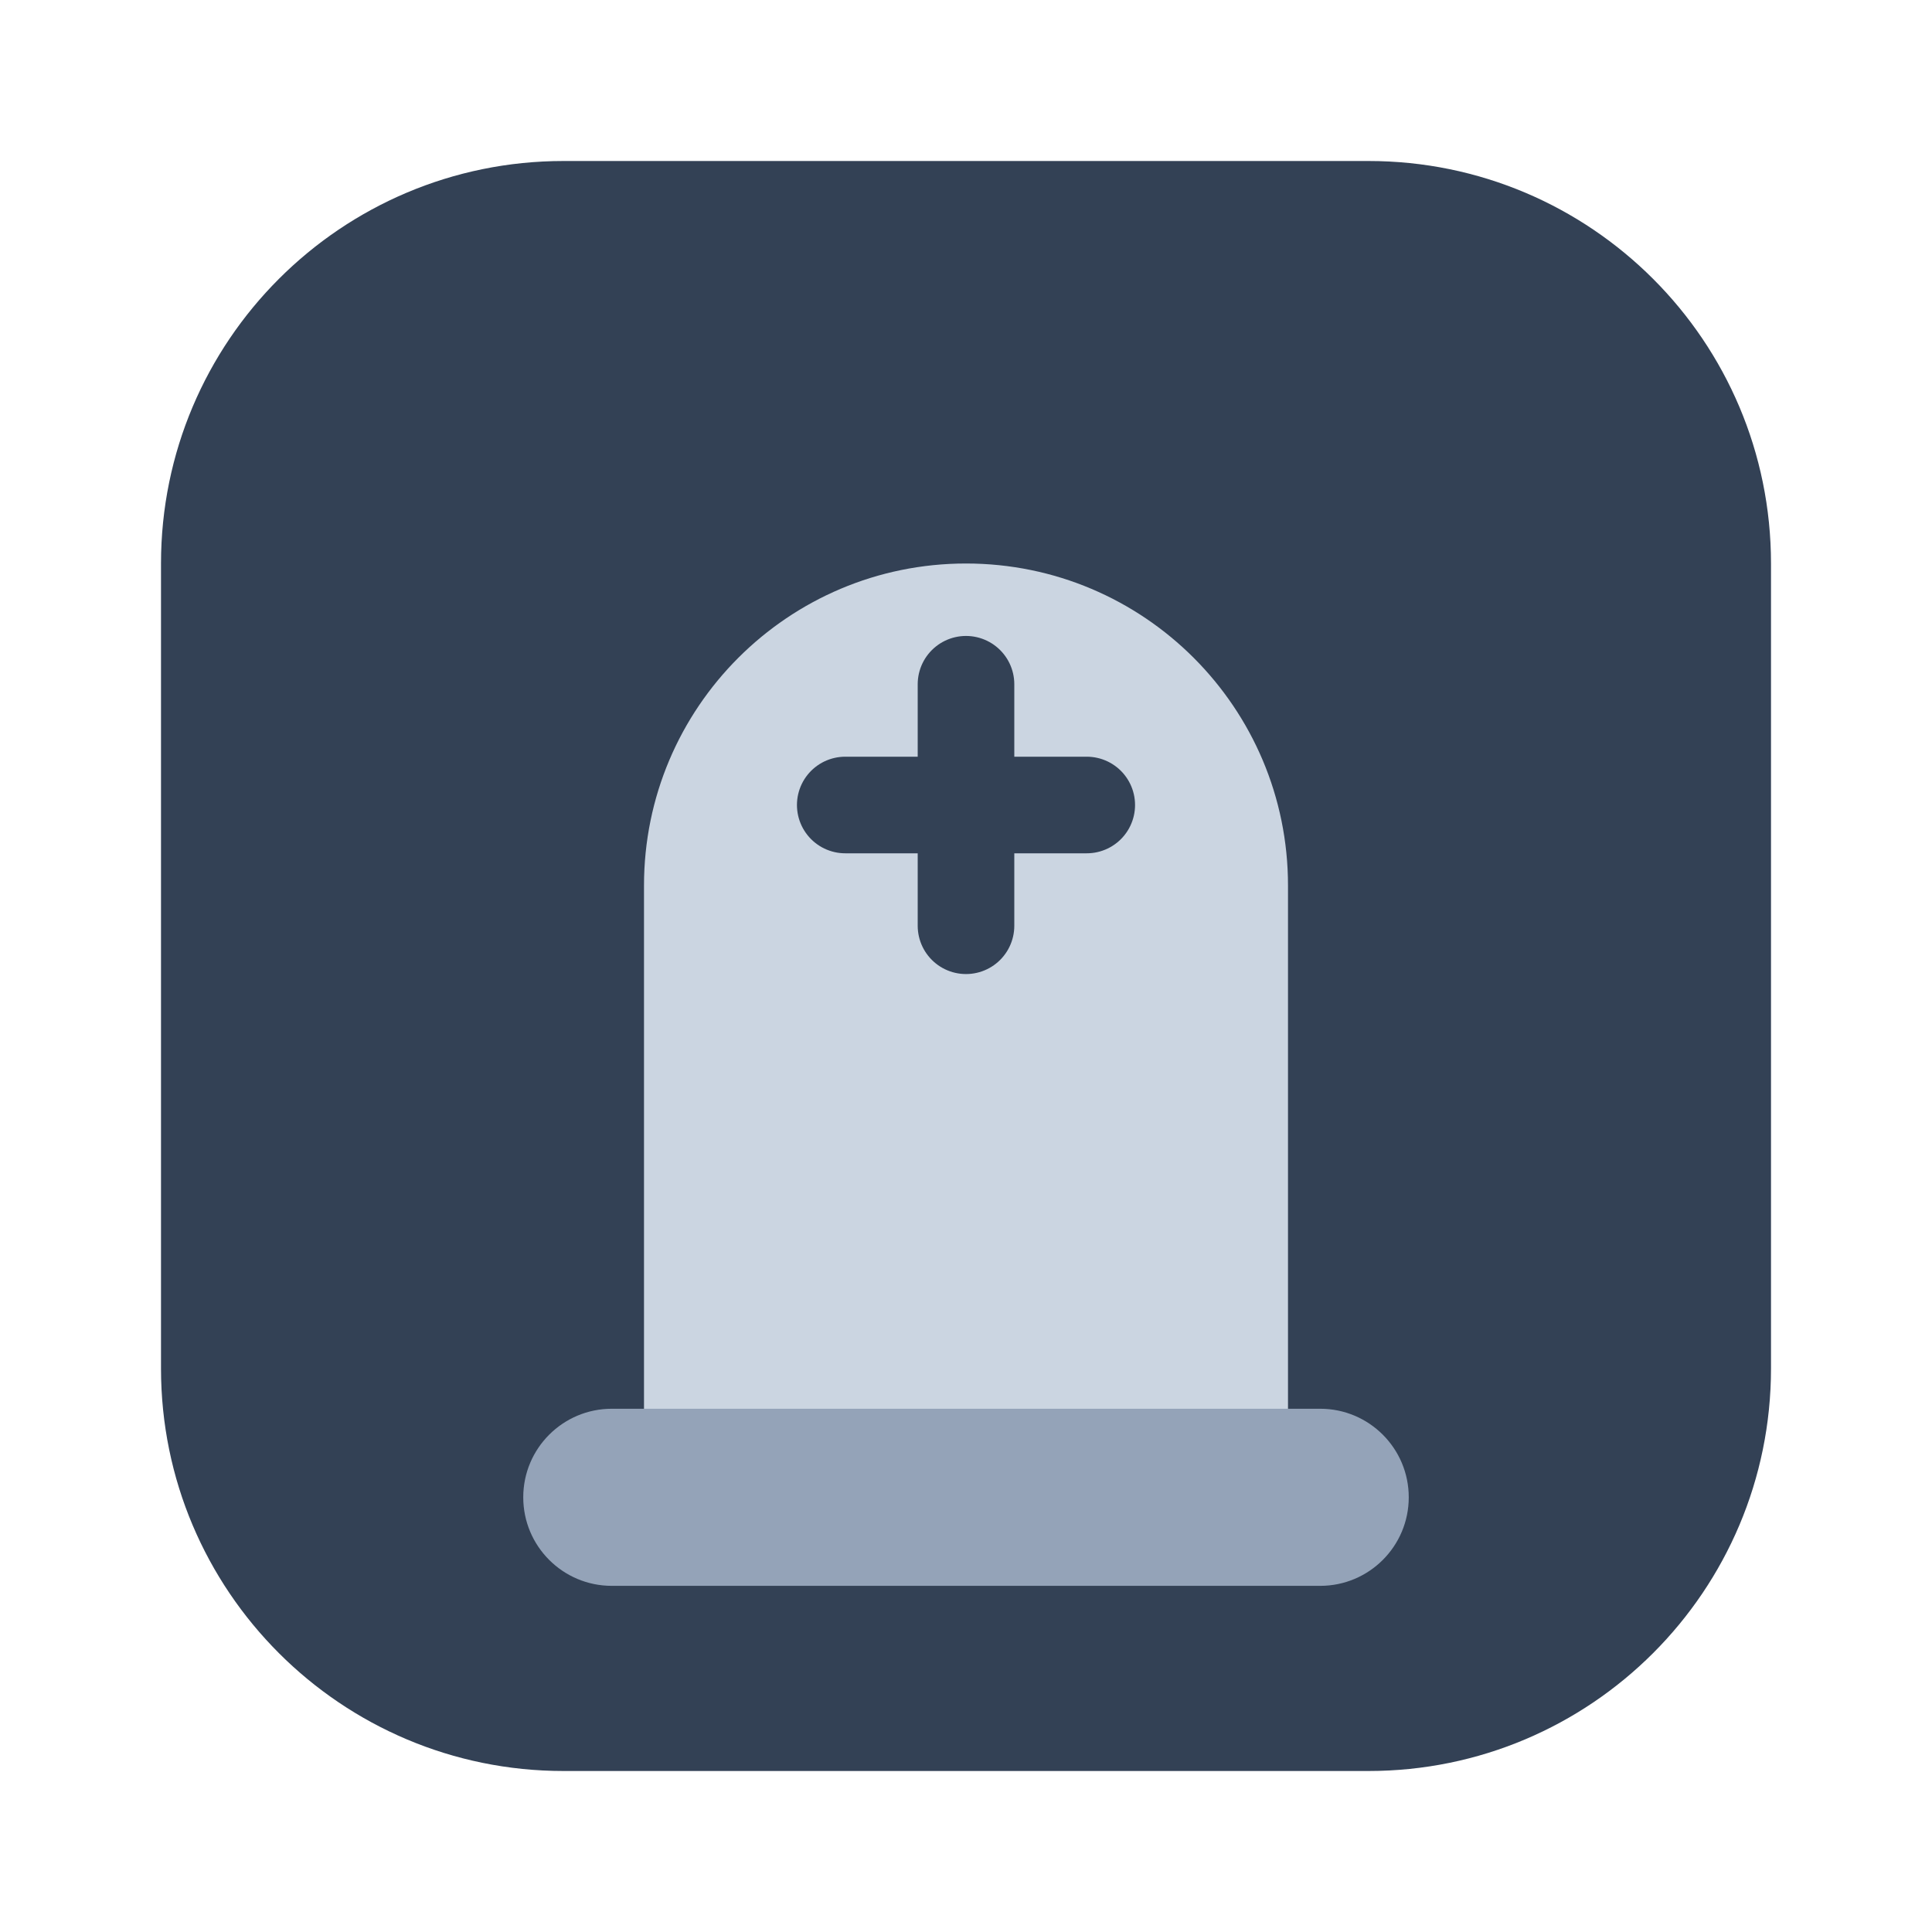
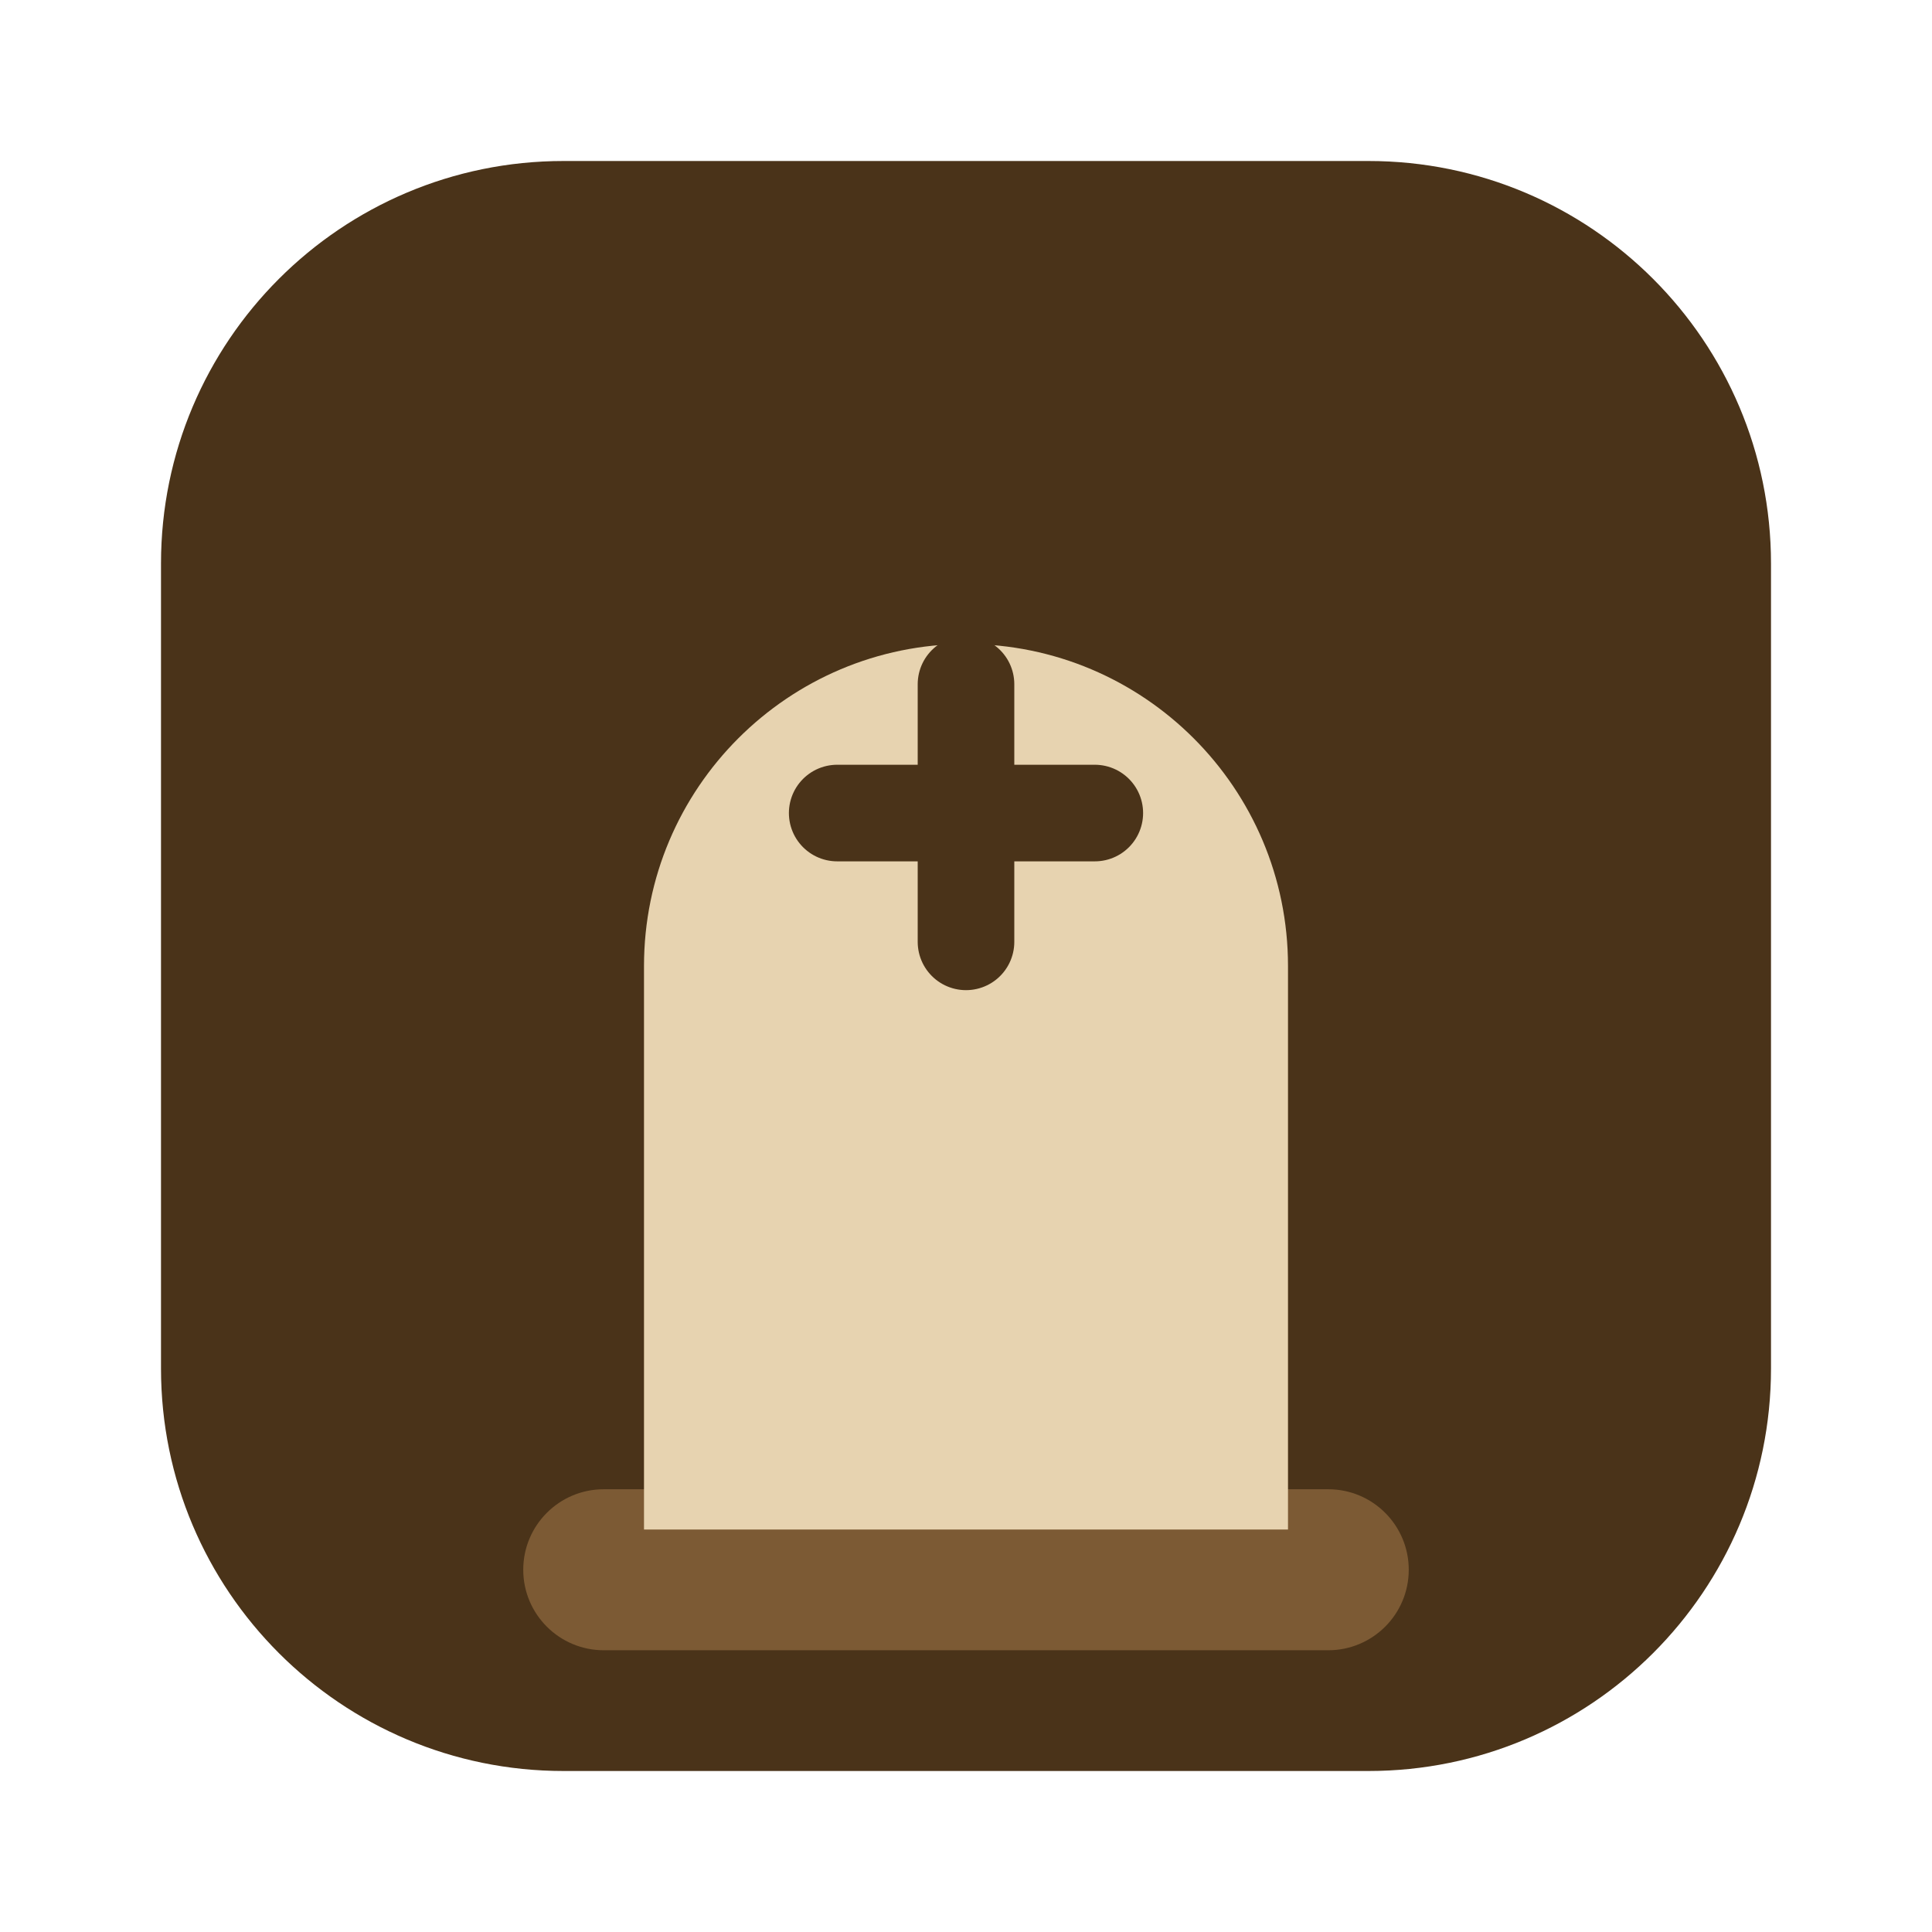
<svg xmlns="http://www.w3.org/2000/svg" viewBox="0 0 24 24" fill="none">
-   <rect x="2" y="2" width="20" height="20" rx="5" fill="#334155" />
-   <path d="M8 18v-7a4 4 0 0 1 8 0v7" fill="#cbd5e1" />
-   <path d="M12 8.5v3M10.5 10h3" stroke="#334155" stroke-width="1.2" stroke-linecap="round" />
-   <rect x="6.5" y="17.5" width="11" height="2.2" rx="1.1" fill="#94a3b8" />
+   <rect x="2" y="2" width="20" height="20" rx="5" fill="#4a3319" />
+   <rect x="6.5" y="18.5" width="11" height="2" rx="1" fill="#7c5a34" />
+   <path d="M8 19v-7a4 4 0 0 1 8 0v7" fill="#e7d3b0" />
+   <path d="M12 8.5v3.2M10.4 10.1h3.2" stroke="#4a3319" stroke-width="1.2" stroke-linecap="round" />
</svg>
